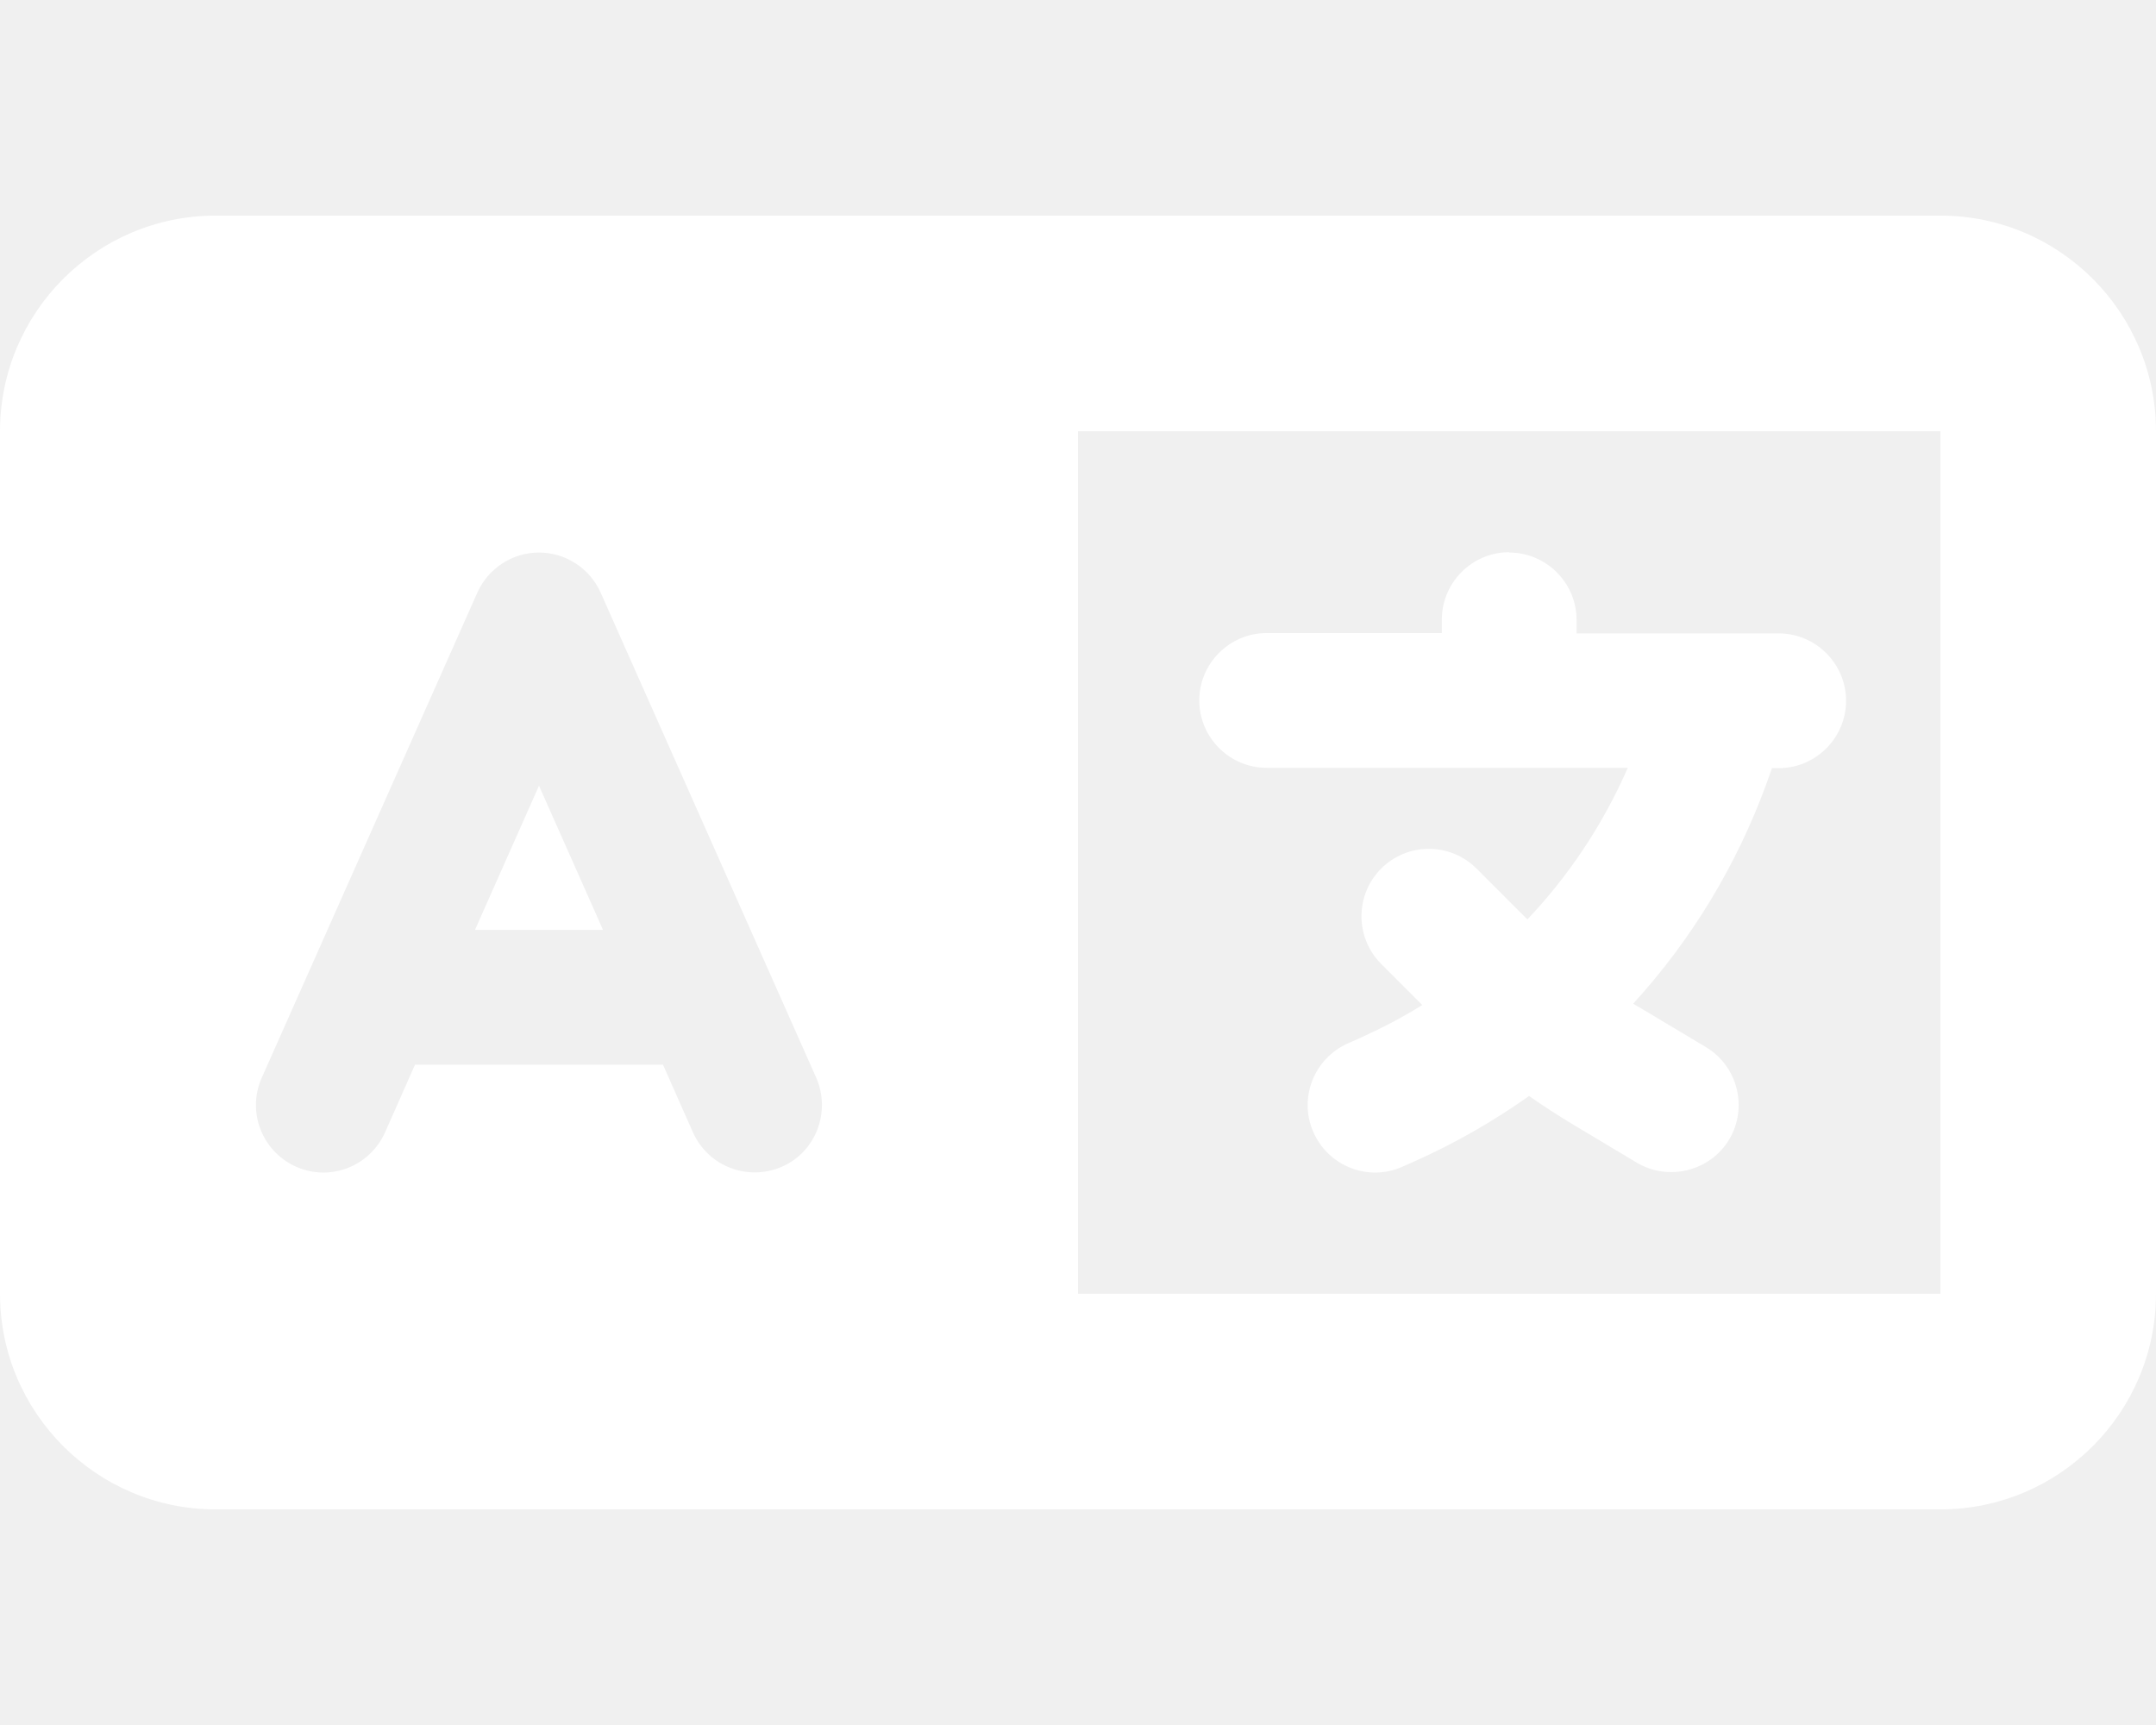
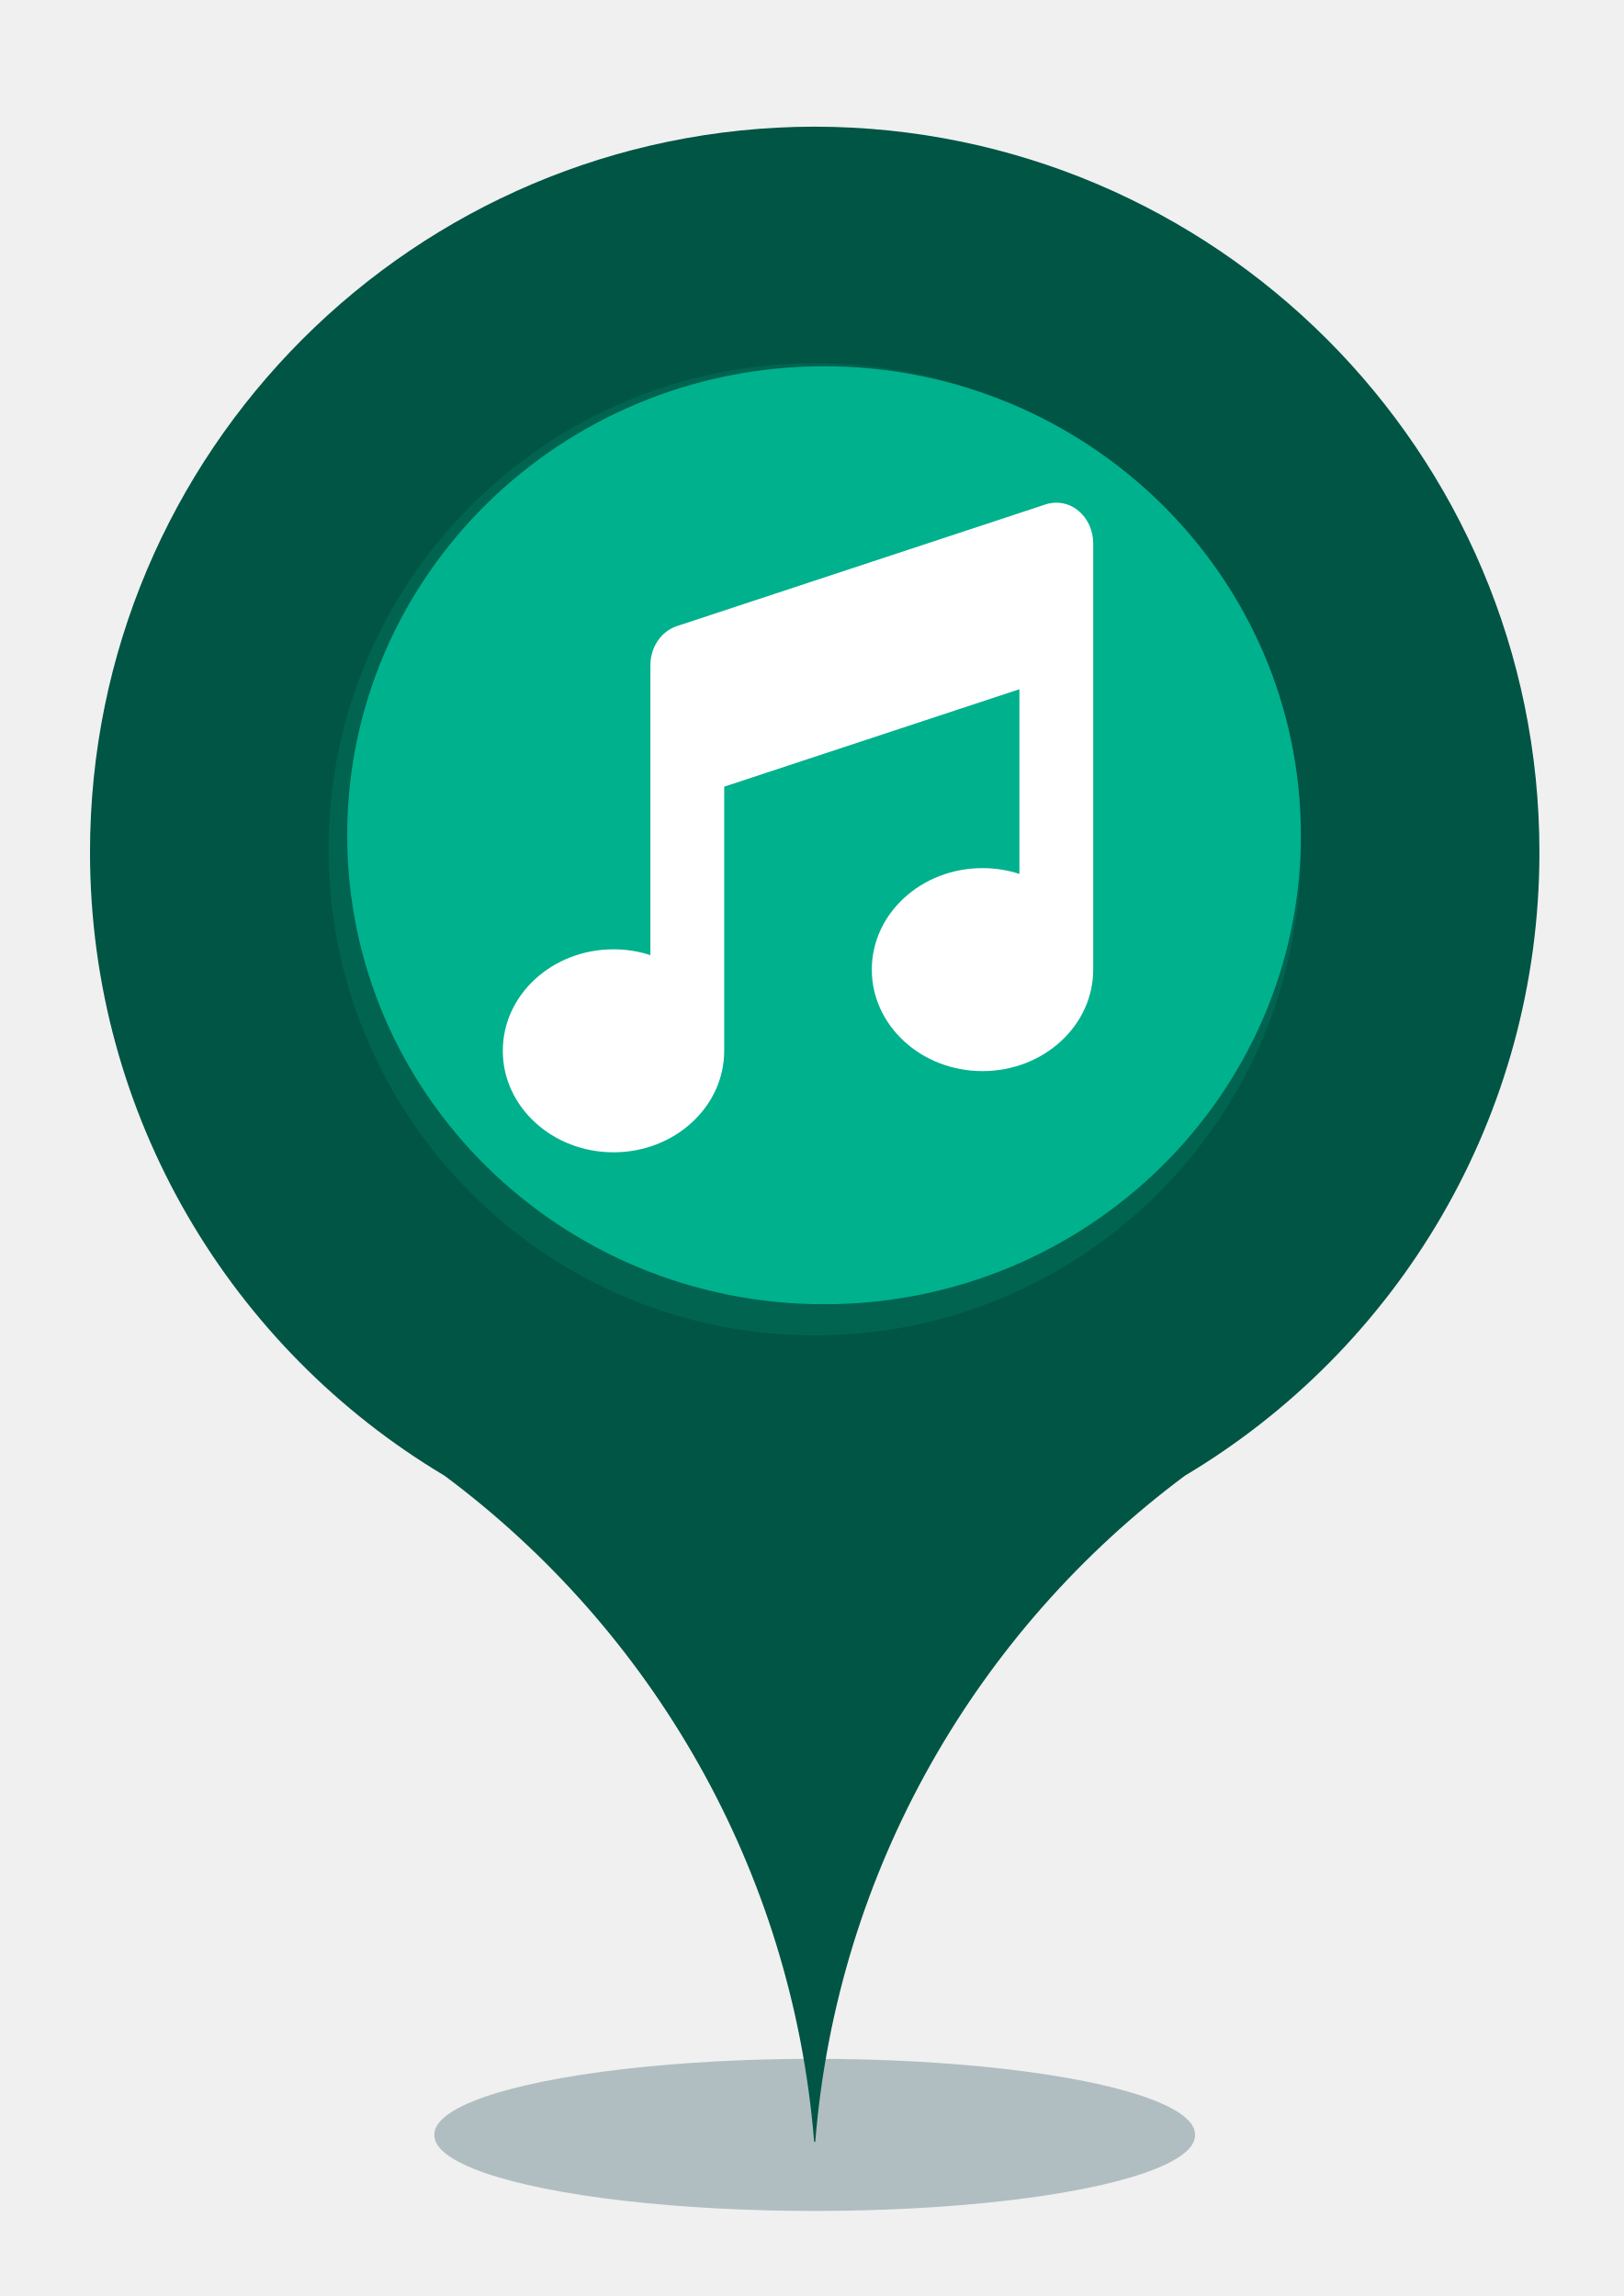
- <svg xmlns="http://www.w3.org/2000/svg" fill="#FFFFFF" viewBox="0 0 640 512">
-   <path d="M0 128C0 92.7 28.7 64 64 64H256h48 16H576c35.3 0 64 28.7 64 64V384c0 35.3-28.7 64-64 64H320 304 256 64c-35.3 0-64-28.7-64-64V128zm320 0V384H576V128H320zM178.3 175.9c-3.2-7.2-10.4-11.9-18.3-11.9s-15.1 4.7-18.3 11.9l-64 144c-4.5 10.1 .1 21.9 10.2 26.4s21.9-.1 26.4-10.2l8.9-20.1h73.6l8.9 20.1c4.5 10.1 16.3 14.6 26.4 10.2s14.6-16.3 10.2-26.4l-64-144zM160 233.2L179 276H141l19-42.8zM448 164c11 0 20 9 20 20v4h44 16c11 0 20 9 20 20s-9 20-20 20h-2l-1.6 4.5c-8.9 24.4-22.4 46.6-39.6 65.4c.9 .6 1.8 1.1 2.7 1.6l18.9 11.3c9.5 5.7 12.5 18 6.9 27.4s-18 12.5-27.4 6.9l-18.9-11.3c-4.5-2.7-8.8-5.5-13.1-8.5c-10.6 7.5-21.9 14-34 19.4l-3.6 1.6c-10.1 4.5-21.9-.1-26.4-10.2s.1-21.9 10.2-26.4l3.6-1.6c6.4-2.9 12.6-6.1 18.5-9.8l-12.2-12.2c-7.8-7.8-7.8-20.5 0-28.3s20.5-7.8 28.3 0l14.6 14.6 .5 .5c12.4-13.1 22.5-28.3 29.8-45H448 376c-11 0-20-9-20-20s9-20 20-20h52v-4c0-11 9-20 20-20z" />
+ <svg xmlns="http://www.w3.org/2000/svg" id="svg2" viewBox="0 0 744.09 1052.4" version="1.1" xml:space="preserve">
+   <defs id="defs1" />
+   <g id="layer1">
+     <path id="path3053" style="opacity:.491;fill:#6f8a91" d="m737.14 1192.4a414.29 102.86 0 1 1 -828.57 0 414.29 102.86 0 1 1 828.57 0z" transform="matrix(.42076 0 0 .33728 237.52 576.38)" />
+     <path id="path3014" style="fill:#005544;fill-opacity:1" d="m373.3 58.058c-183.43 0.258-332.05 149.04-332.05 332.53 0 121.52 65.173 227.8 162.48 285.82 94.942 70.715 159.22 180.26 169.37 305.13l0.197 0.337 0.084-0.141 0.056 0.141 0.197-0.337c10.16-124.88 74.43-234.42 169.38-305.13 97.312-58.012 162.48-164.3 162.48-285.82 0-183.49-148.62-332.27-332.05-332.53-0.047-0-0.094 0-0.141 0z" />
+     <path id="path3051" style="fill:#006450;fill-opacity:1" d="m467.14 220.93a145.71 145.71 0 1 1 -291.43 0 145.71 145.71 0 1 1 291.43 0z" transform="matrix(1.5292 0 0 1.5292 -118.15 51.446)" />
+     <ellipse id="path3055" style="fill:#00b18e;fill-opacity:1" cx="377.642" cy="382.852" rx="218.528" ry="214.958" />
+     <path d="m 494.183,234.097 c 4.281,3.489 6.817,9.072 6.817,14.945 v 41.869 153.521 c 0,25.703 -22.724,46.521 -50.732,46.521 -28.008,0 -50.732,-20.818 -50.732,-46.521 0,-25.703 22.724,-46.521 50.732,-46.521 5.919,0 11.626,0.93 16.911,2.675 v -84.669 l -135.286,44.661 v 121.072 c 0,25.703 -22.724,46.521 -50.732,46.521 -28.008,0 -50.732,-20.818 -50.732,-46.521 0,-25.703 22.724,-46.521 50.732,-46.521 5.919,0 11.626,0.93 16.911,2.675 v -91.066 -41.869 c 0,-8.199 4.915,-15.468 12.049,-17.853 l 169.107,-55.826 c 5.126,-1.686 10.675,-0.64 14.955,2.908 z" id="path1" style="stroke-width:0.554;fill:#ffffff" />
+   </g>
+   <g id="layer2" />
</svg>
